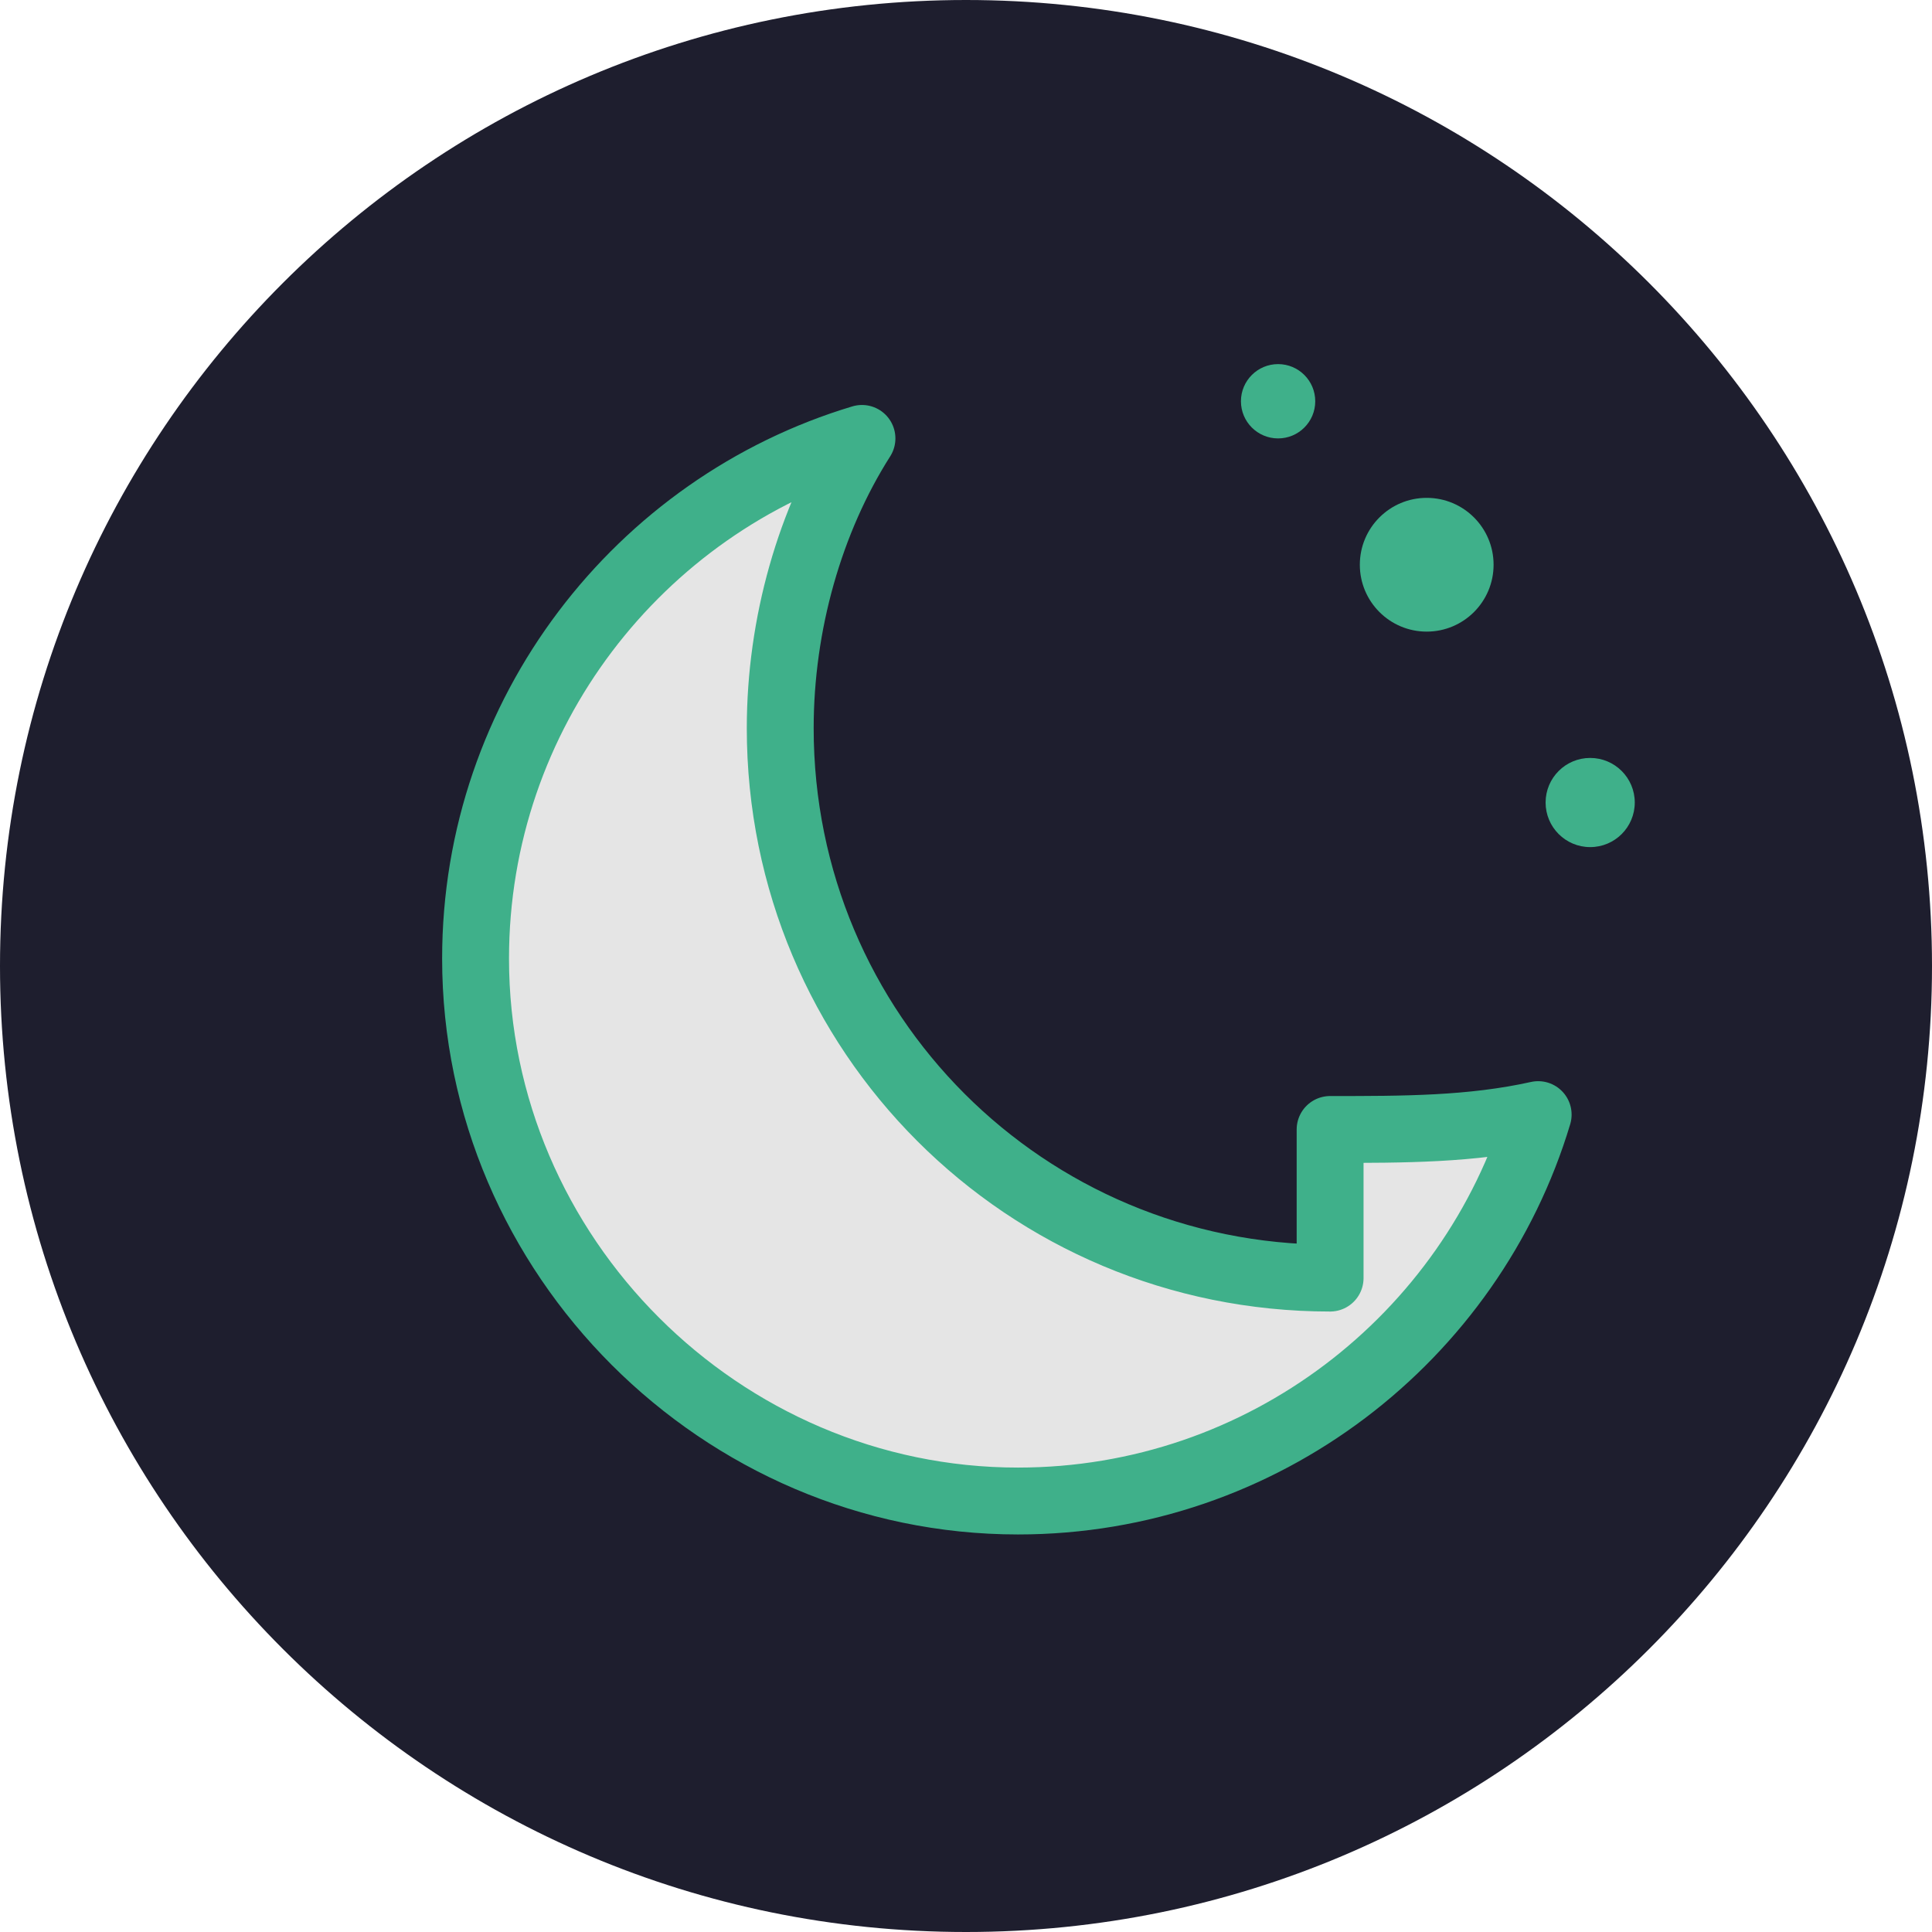
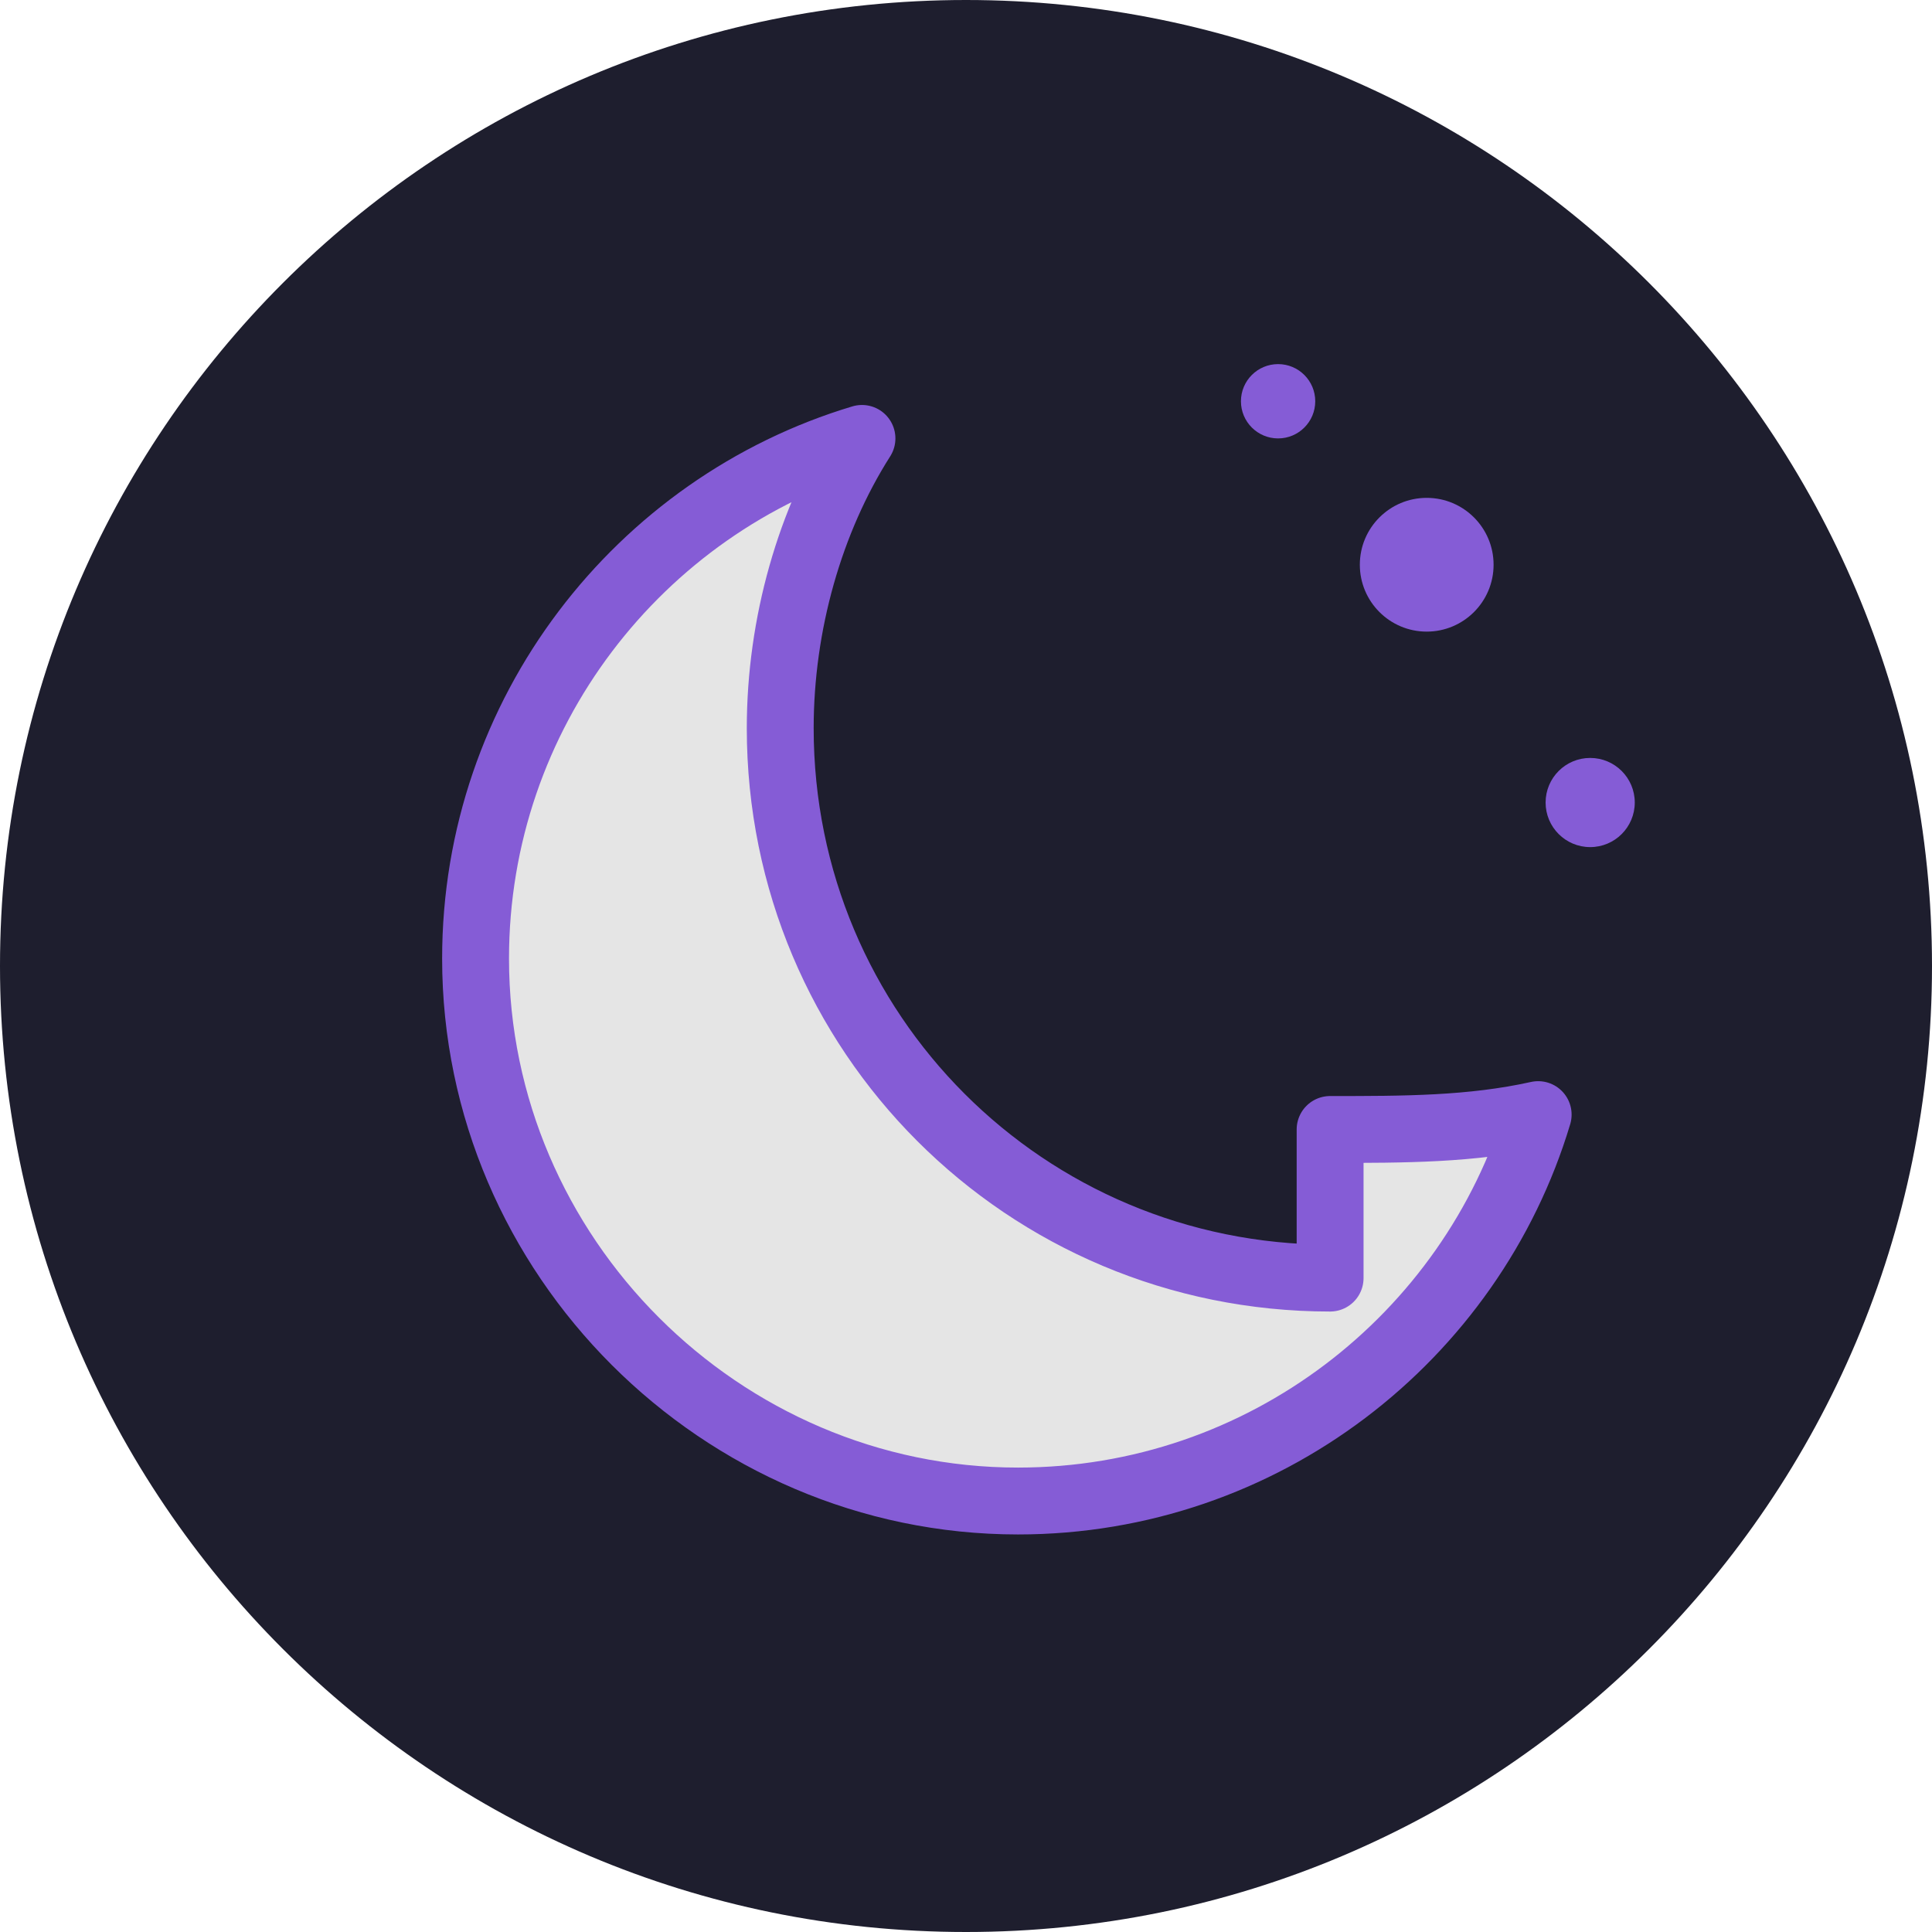
<svg xmlns="http://www.w3.org/2000/svg" width="26" height="26" viewBox="0 0 26 26" fill="none">
  <rect width="26" height="26" rx="13" fill="#1E1E2E" />
-   <path d="M17.9 17.2c-4.1 0-7.4-3.3-7.4-7.4 0-1.4.4-2.8 1.1-3.9-3 .9-5.2 3.7-5.2 7 0 4 3.3 7.3 7.3 7.3 3.3 0 6.1-2.2 7-5.2-.9.2-1.8.2-2.8.2z" fill="#E5E5E5" stroke="#3FB08A" stroke-width="0.9" stroke-linejoin="round" />
-   <circle cx="19.2" cy="7.6" r="0.9" fill="#3FB08A" />
-   <circle cx="21.4" cy="10.8" r="0.6" fill="#3FB08A" />
-   <circle cx="17.2" cy="5.4" r="0.5" fill="#3FB08A" />
+   <path d="M17.9 17.2c-4.1 0-7.4-3.3-7.4-7.4 0-1.4.4-2.8 1.1-3.9-3 .9-5.2 3.7-5.2 7 0 4 3.3 7.3 7.3 7.3 3.3 0 6.1-2.2 7-5.2-.9.2-1.8.2-2.8.2z" fill="#E5E5E5" stroke="#855CD6" stroke-width="0.9" stroke-linejoin="round" />
+   <circle cx="19.2" cy="7.6" r="0.9" fill="#855CD6" />
+   <circle cx="21.4" cy="10.8" r="0.6" fill="#855CD6" />
+   <circle cx="17.2" cy="5.4" r="0.5" fill="#855CD6" />
</svg>
